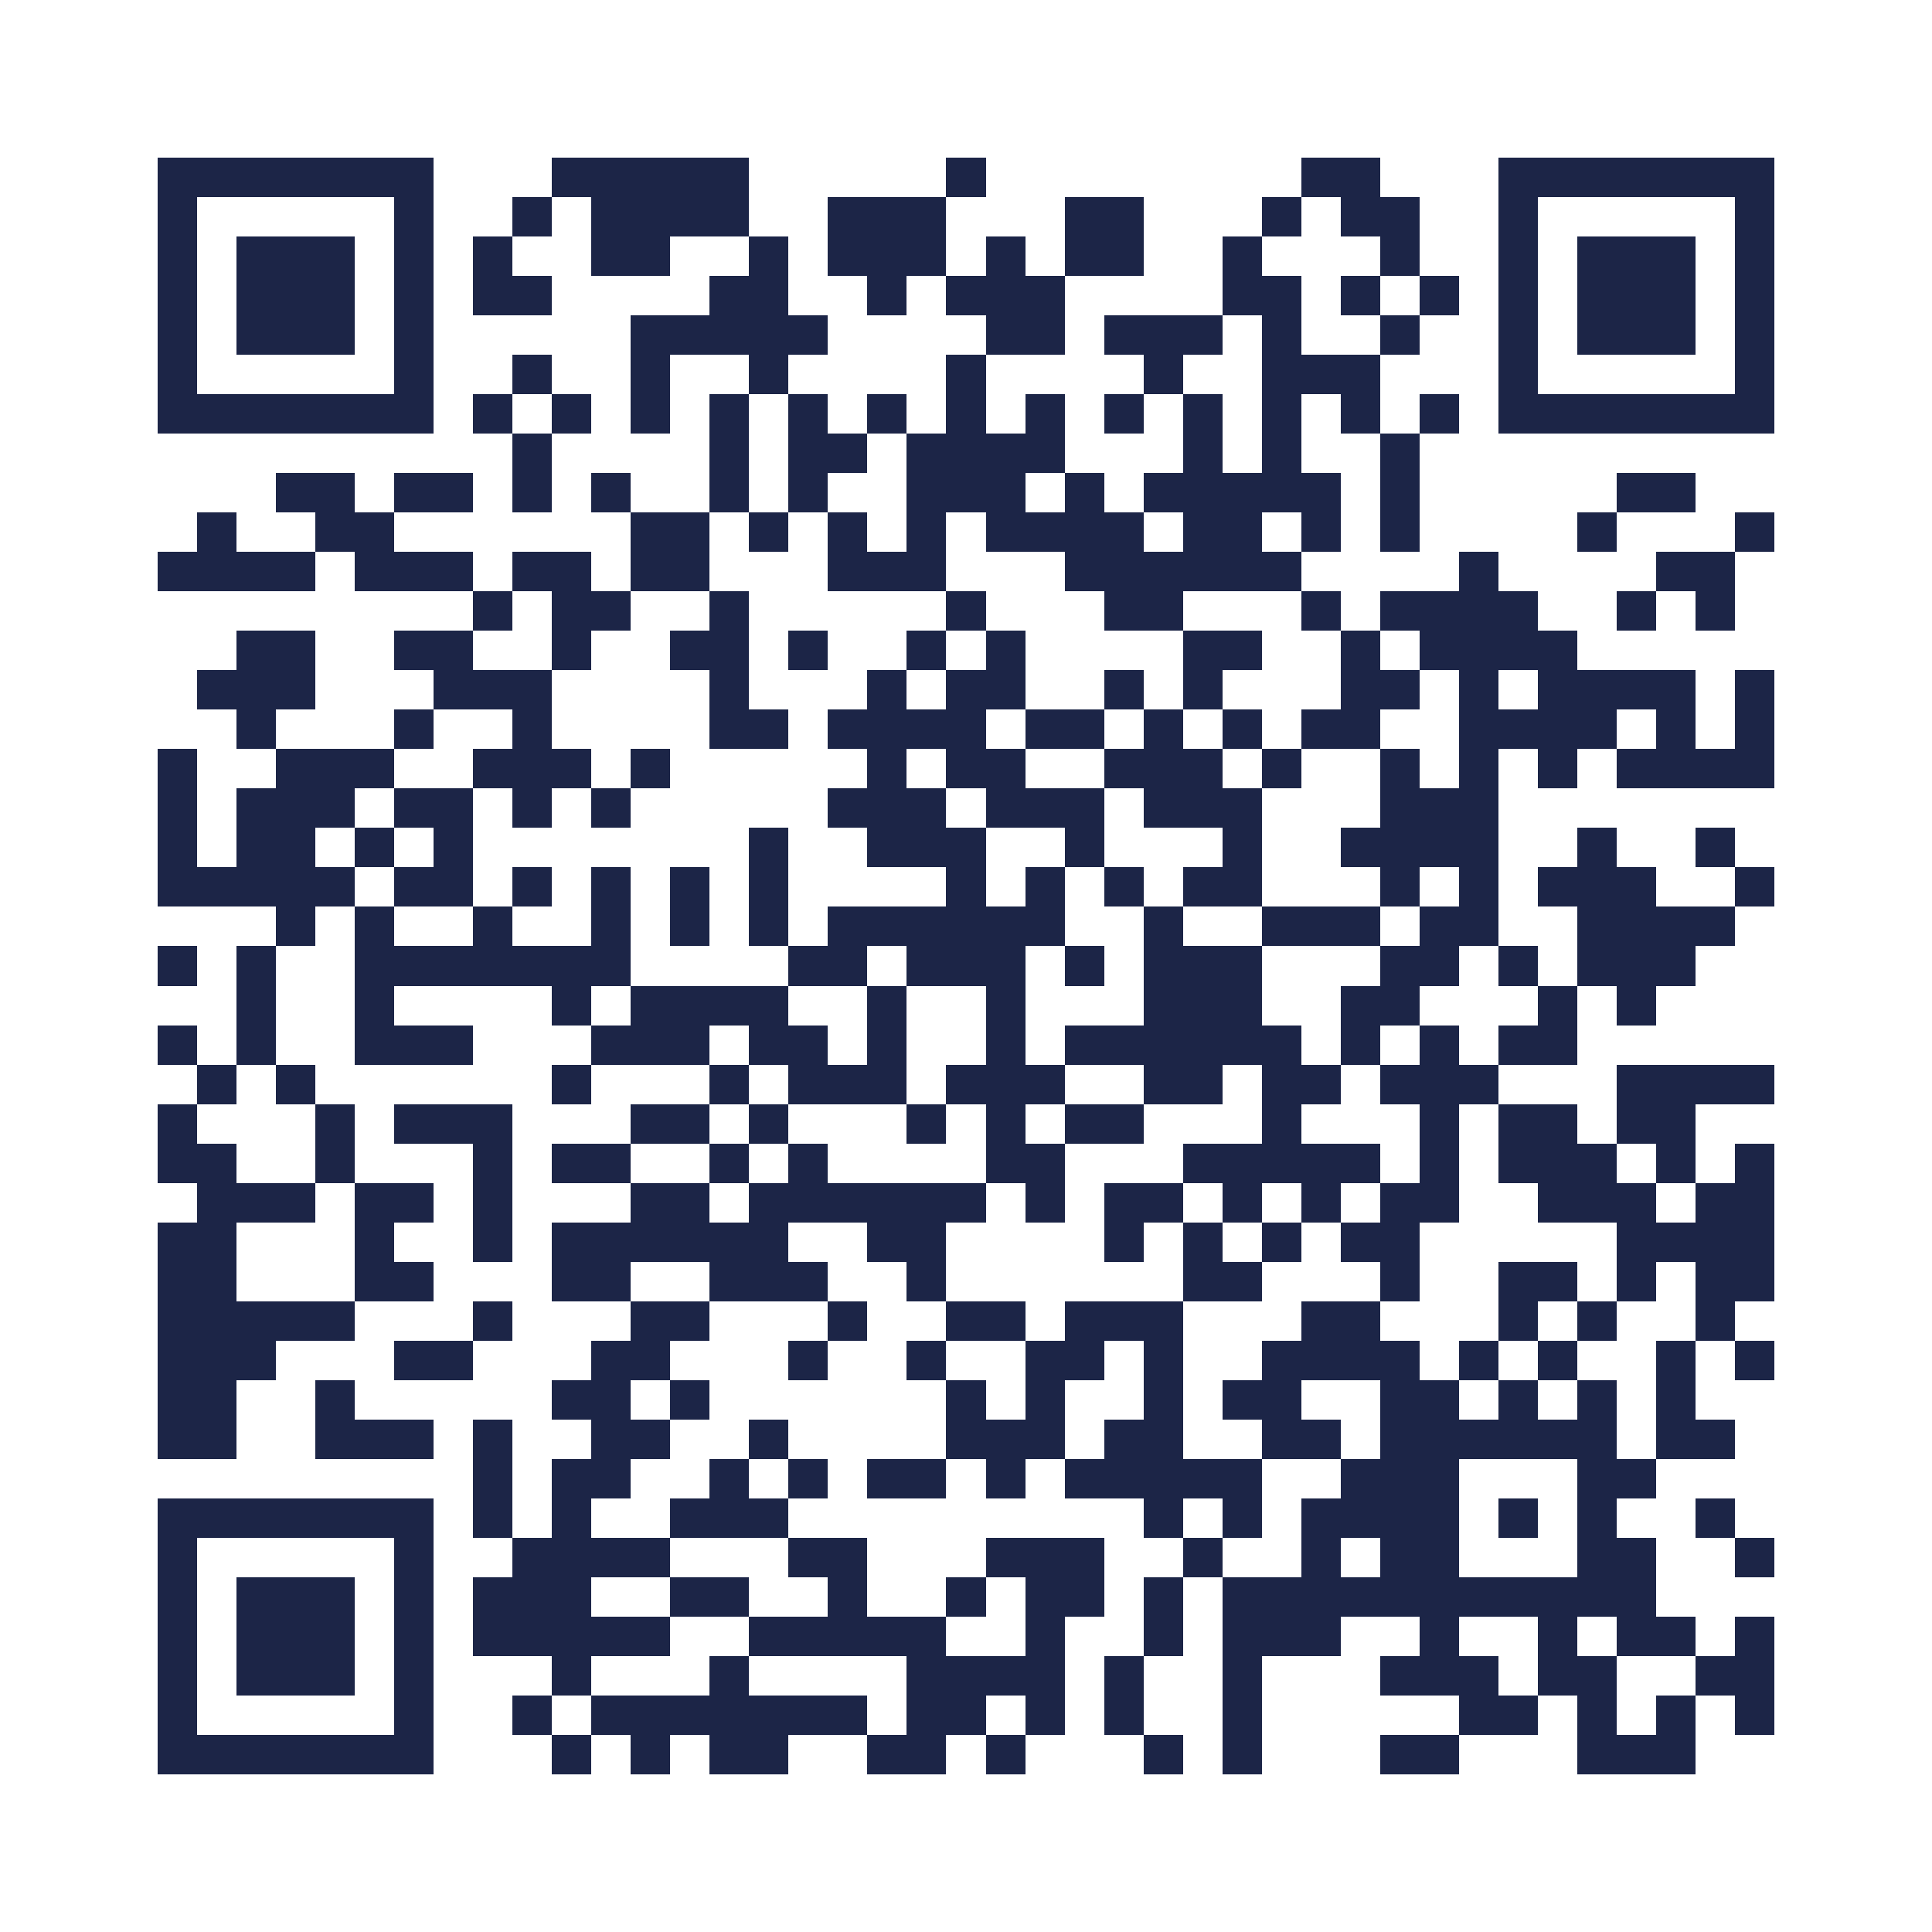
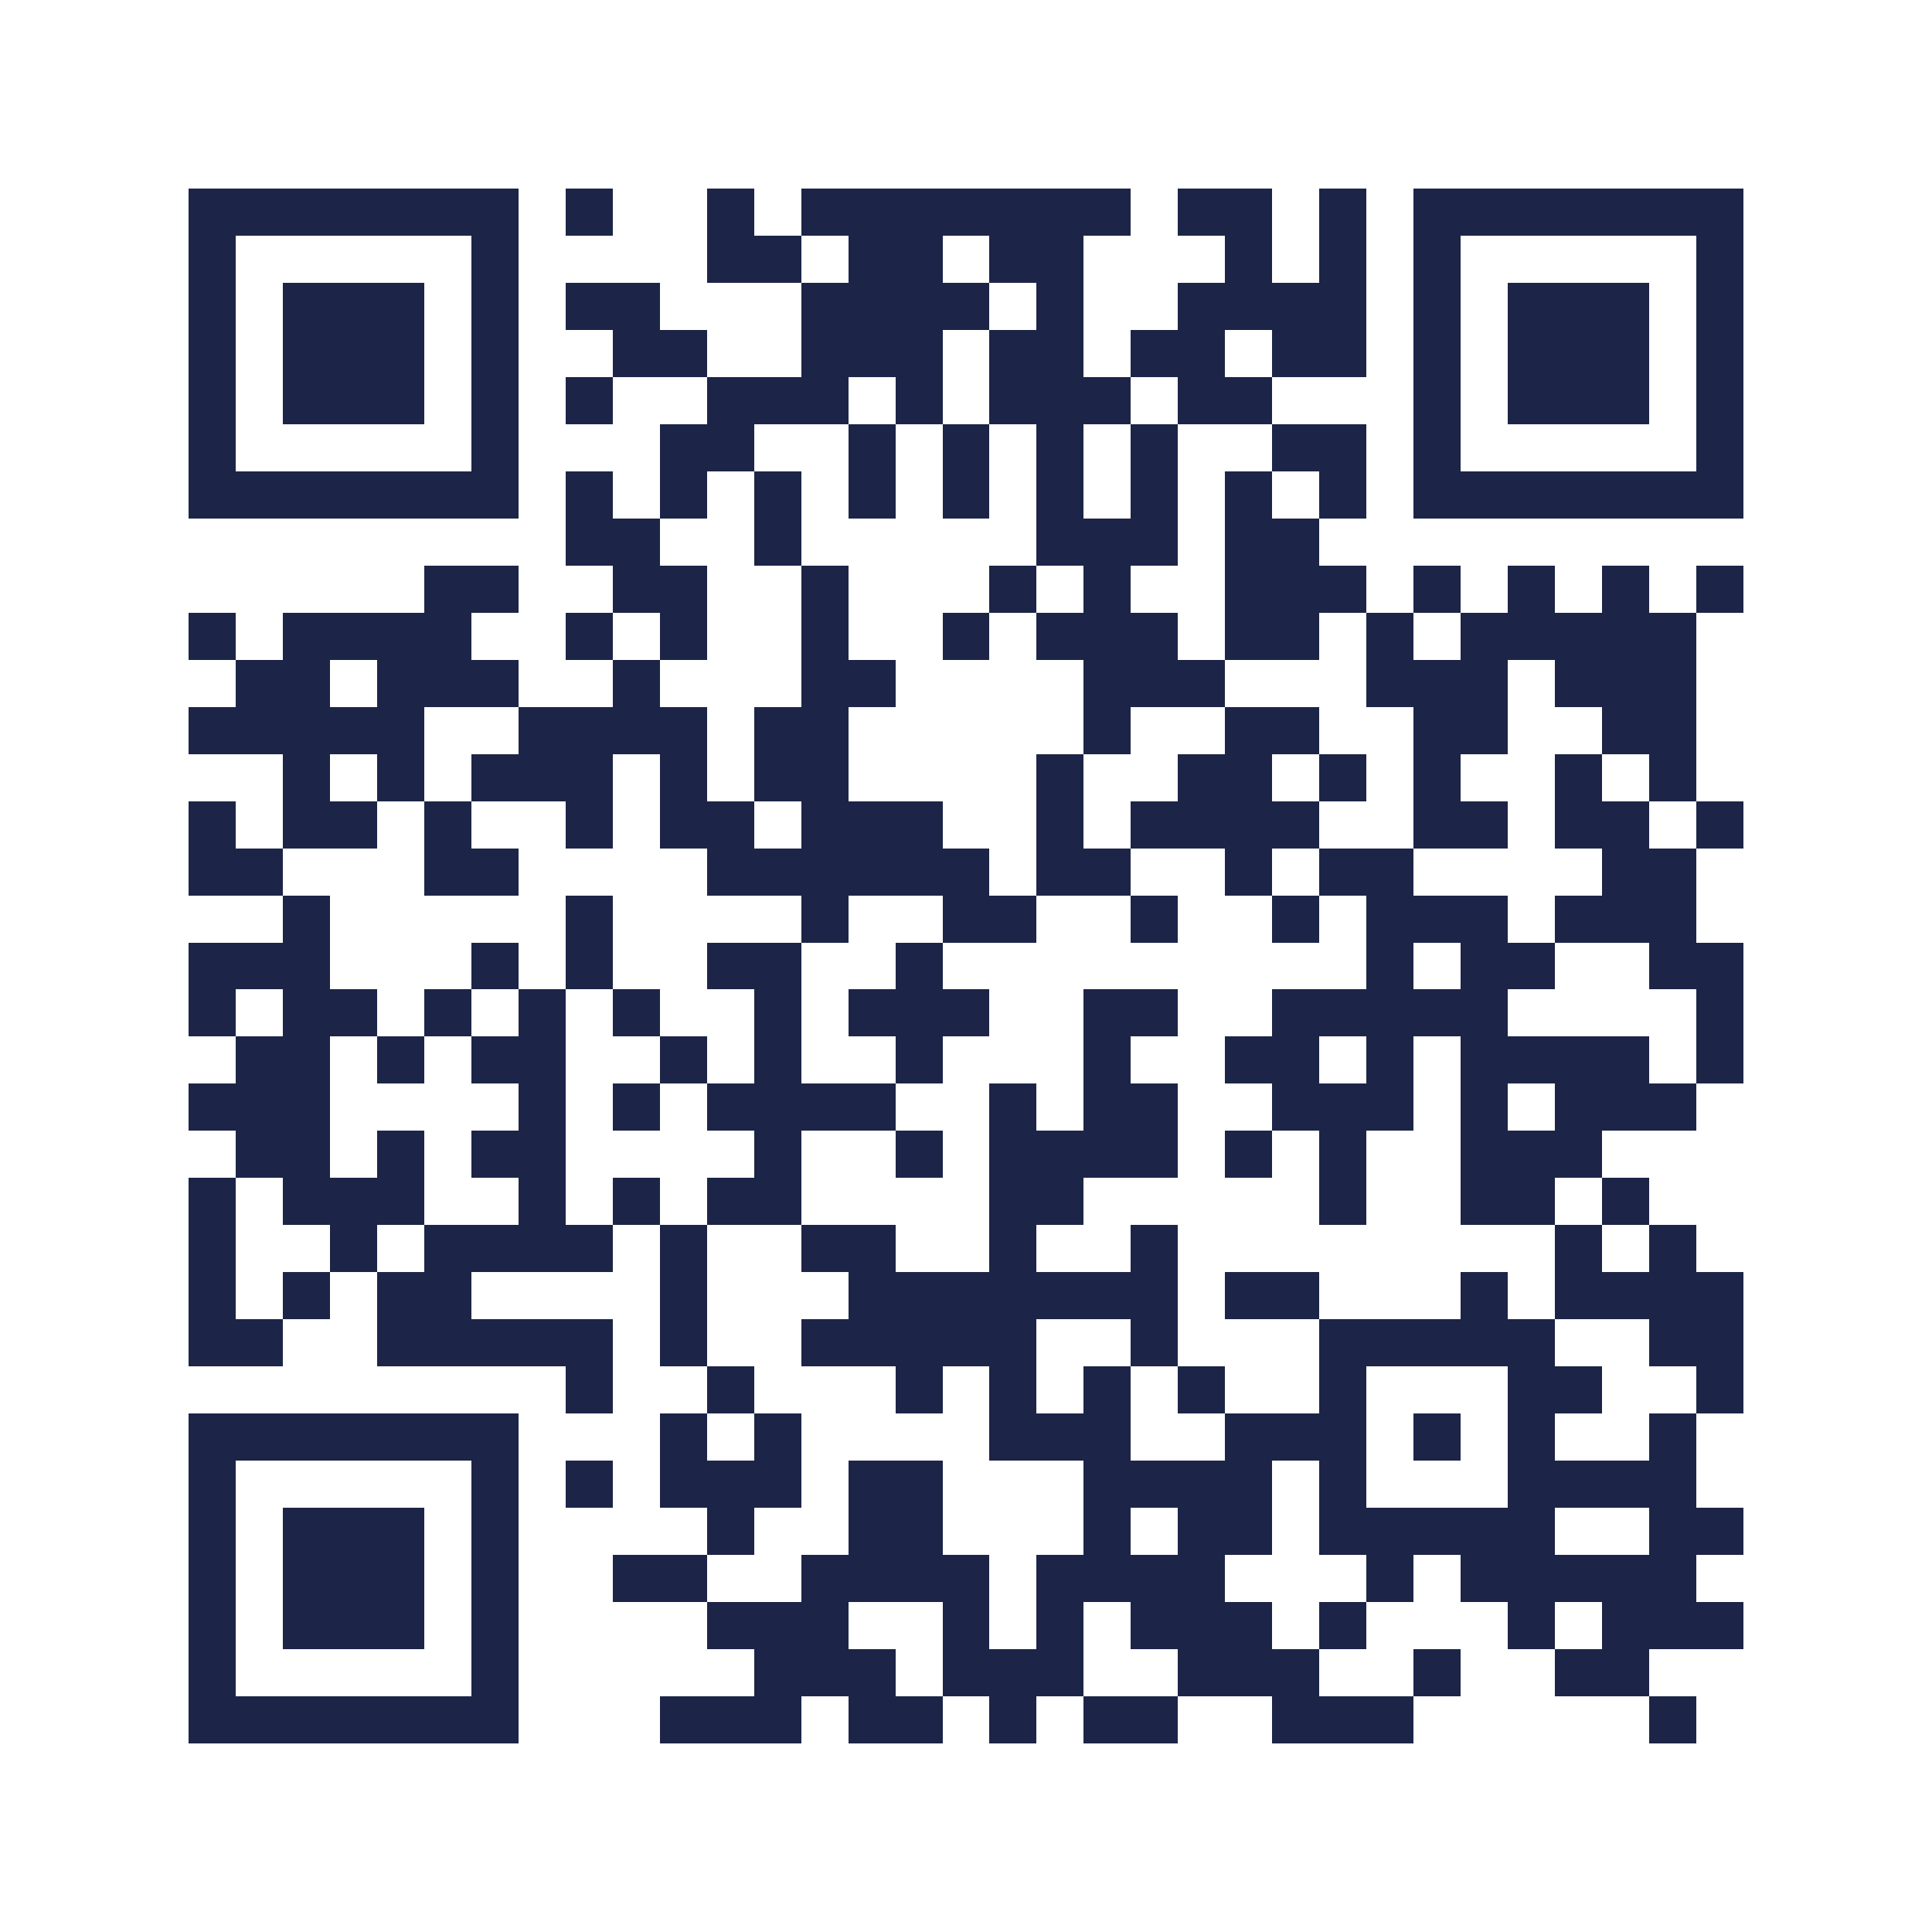
- <svg xmlns="http://www.w3.org/2000/svg" viewBox="0 0 49 49" shape-rendering="crispEdges">
-   <rect width="49" height="49" fill="#fff" />
-   <path fill="#1c2547" d="M4 4h1v1h-1zM5 4h1v1h-1zM6 4h1v1h-1zM7 4h1v1h-1zM8 4h1v1h-1zM9 4h1v1h-1zM10 4h1v1h-1zM14 4h1v1h-1zM15 4h1v1h-1zM16 4h1v1h-1zM17 4h1v1h-1zM18 4h1v1h-1zM24 4h1v1h-1zM33 4h1v1h-1zM34 4h1v1h-1zM38 4h1v1h-1zM39 4h1v1h-1zM40 4h1v1h-1zM41 4h1v1h-1zM42 4h1v1h-1zM43 4h1v1h-1zM44 4h1v1h-1zM4 5h1v1h-1zM10 5h1v1h-1zM13 5h1v1h-1zM15 5h1v1h-1zM16 5h1v1h-1zM17 5h1v1h-1zM18 5h1v1h-1zM21 5h1v1h-1zM22 5h1v1h-1zM23 5h1v1h-1zM27 5h1v1h-1zM28 5h1v1h-1zM32 5h1v1h-1zM34 5h1v1h-1zM35 5h1v1h-1zM38 5h1v1h-1zM44 5h1v1h-1zM4 6h1v1h-1zM6 6h1v1h-1zM7 6h1v1h-1zM8 6h1v1h-1zM10 6h1v1h-1zM12 6h1v1h-1zM15 6h1v1h-1zM16 6h1v1h-1zM19 6h1v1h-1zM21 6h1v1h-1zM22 6h1v1h-1zM23 6h1v1h-1zM25 6h1v1h-1zM27 6h1v1h-1zM28 6h1v1h-1zM31 6h1v1h-1zM35 6h1v1h-1zM38 6h1v1h-1zM40 6h1v1h-1zM41 6h1v1h-1zM42 6h1v1h-1zM44 6h1v1h-1zM4 7h1v1h-1zM6 7h1v1h-1zM7 7h1v1h-1zM8 7h1v1h-1zM10 7h1v1h-1zM12 7h1v1h-1zM13 7h1v1h-1zM18 7h1v1h-1zM19 7h1v1h-1zM22 7h1v1h-1zM24 7h1v1h-1zM25 7h1v1h-1zM26 7h1v1h-1zM31 7h1v1h-1zM32 7h1v1h-1zM34 7h1v1h-1zM36 7h1v1h-1zM38 7h1v1h-1zM40 7h1v1h-1zM41 7h1v1h-1zM42 7h1v1h-1zM44 7h1v1h-1zM4 8h1v1h-1zM6 8h1v1h-1zM7 8h1v1h-1zM8 8h1v1h-1zM10 8h1v1h-1zM16 8h1v1h-1zM17 8h1v1h-1zM18 8h1v1h-1zM19 8h1v1h-1zM20 8h1v1h-1zM25 8h1v1h-1zM26 8h1v1h-1zM28 8h1v1h-1zM29 8h1v1h-1zM30 8h1v1h-1zM32 8h1v1h-1zM35 8h1v1h-1zM38 8h1v1h-1zM40 8h1v1h-1zM41 8h1v1h-1zM42 8h1v1h-1zM44 8h1v1h-1zM4 9h1v1h-1zM10 9h1v1h-1zM13 9h1v1h-1zM16 9h1v1h-1zM19 9h1v1h-1zM24 9h1v1h-1zM29 9h1v1h-1zM32 9h1v1h-1zM33 9h1v1h-1zM34 9h1v1h-1zM38 9h1v1h-1zM44 9h1v1h-1zM4 10h1v1h-1zM5 10h1v1h-1zM6 10h1v1h-1zM7 10h1v1h-1zM8 10h1v1h-1zM9 10h1v1h-1zM10 10h1v1h-1zM12 10h1v1h-1zM14 10h1v1h-1zM16 10h1v1h-1zM18 10h1v1h-1zM20 10h1v1h-1zM22 10h1v1h-1zM24 10h1v1h-1zM26 10h1v1h-1zM28 10h1v1h-1zM30 10h1v1h-1zM32 10h1v1h-1zM34 10h1v1h-1zM36 10h1v1h-1zM38 10h1v1h-1zM39 10h1v1h-1zM40 10h1v1h-1zM41 10h1v1h-1zM42 10h1v1h-1zM43 10h1v1h-1zM44 10h1v1h-1zM13 11h1v1h-1zM18 11h1v1h-1zM20 11h1v1h-1zM21 11h1v1h-1zM23 11h1v1h-1zM24 11h1v1h-1zM25 11h1v1h-1zM26 11h1v1h-1zM30 11h1v1h-1zM32 11h1v1h-1zM35 11h1v1h-1zM7 12h1v1h-1zM8 12h1v1h-1zM10 12h1v1h-1zM11 12h1v1h-1zM13 12h1v1h-1zM15 12h1v1h-1zM18 12h1v1h-1zM20 12h1v1h-1zM23 12h1v1h-1zM24 12h1v1h-1zM25 12h1v1h-1zM27 12h1v1h-1zM29 12h1v1h-1zM30 12h1v1h-1zM31 12h1v1h-1zM32 12h1v1h-1zM33 12h1v1h-1zM35 12h1v1h-1zM41 12h1v1h-1zM42 12h1v1h-1zM5 13h1v1h-1zM8 13h1v1h-1zM9 13h1v1h-1zM16 13h1v1h-1zM17 13h1v1h-1zM19 13h1v1h-1zM21 13h1v1h-1zM23 13h1v1h-1zM25 13h1v1h-1zM26 13h1v1h-1zM27 13h1v1h-1zM28 13h1v1h-1zM30 13h1v1h-1zM31 13h1v1h-1zM33 13h1v1h-1zM35 13h1v1h-1zM40 13h1v1h-1zM44 13h1v1h-1zM4 14h1v1h-1zM5 14h1v1h-1zM6 14h1v1h-1zM7 14h1v1h-1zM9 14h1v1h-1zM10 14h1v1h-1zM11 14h1v1h-1zM13 14h1v1h-1zM14 14h1v1h-1zM16 14h1v1h-1zM17 14h1v1h-1zM21 14h1v1h-1zM22 14h1v1h-1zM23 14h1v1h-1zM27 14h1v1h-1zM28 14h1v1h-1zM29 14h1v1h-1zM30 14h1v1h-1zM31 14h1v1h-1zM32 14h1v1h-1zM37 14h1v1h-1zM42 14h1v1h-1zM43 14h1v1h-1zM12 15h1v1h-1zM14 15h1v1h-1zM15 15h1v1h-1zM18 15h1v1h-1zM24 15h1v1h-1zM28 15h1v1h-1zM29 15h1v1h-1zM33 15h1v1h-1zM35 15h1v1h-1zM36 15h1v1h-1zM37 15h1v1h-1zM38 15h1v1h-1zM41 15h1v1h-1zM43 15h1v1h-1zM6 16h1v1h-1zM7 16h1v1h-1zM10 16h1v1h-1zM11 16h1v1h-1zM14 16h1v1h-1zM17 16h1v1h-1zM18 16h1v1h-1zM20 16h1v1h-1zM23 16h1v1h-1zM25 16h1v1h-1zM30 16h1v1h-1zM31 16h1v1h-1zM34 16h1v1h-1zM36 16h1v1h-1zM37 16h1v1h-1zM38 16h1v1h-1zM39 16h1v1h-1zM5 17h1v1h-1zM6 17h1v1h-1zM7 17h1v1h-1zM11 17h1v1h-1zM12 17h1v1h-1zM13 17h1v1h-1zM18 17h1v1h-1zM22 17h1v1h-1zM24 17h1v1h-1zM25 17h1v1h-1zM28 17h1v1h-1zM30 17h1v1h-1zM34 17h1v1h-1zM35 17h1v1h-1zM37 17h1v1h-1zM39 17h1v1h-1zM40 17h1v1h-1zM41 17h1v1h-1zM42 17h1v1h-1zM44 17h1v1h-1zM6 18h1v1h-1zM10 18h1v1h-1zM13 18h1v1h-1zM18 18h1v1h-1zM19 18h1v1h-1zM21 18h1v1h-1zM22 18h1v1h-1zM23 18h1v1h-1zM24 18h1v1h-1zM26 18h1v1h-1zM27 18h1v1h-1zM29 18h1v1h-1zM31 18h1v1h-1zM33 18h1v1h-1zM34 18h1v1h-1zM37 18h1v1h-1zM38 18h1v1h-1zM39 18h1v1h-1zM40 18h1v1h-1zM42 18h1v1h-1zM44 18h1v1h-1zM4 19h1v1h-1zM7 19h1v1h-1zM8 19h1v1h-1zM9 19h1v1h-1zM12 19h1v1h-1zM13 19h1v1h-1zM14 19h1v1h-1zM16 19h1v1h-1zM22 19h1v1h-1zM24 19h1v1h-1zM25 19h1v1h-1zM28 19h1v1h-1zM29 19h1v1h-1zM30 19h1v1h-1zM32 19h1v1h-1zM35 19h1v1h-1zM37 19h1v1h-1zM39 19h1v1h-1zM41 19h1v1h-1zM42 19h1v1h-1zM43 19h1v1h-1zM44 19h1v1h-1zM4 20h1v1h-1zM6 20h1v1h-1zM7 20h1v1h-1zM8 20h1v1h-1zM10 20h1v1h-1zM11 20h1v1h-1zM13 20h1v1h-1zM15 20h1v1h-1zM21 20h1v1h-1zM22 20h1v1h-1zM23 20h1v1h-1zM25 20h1v1h-1zM26 20h1v1h-1zM27 20h1v1h-1zM29 20h1v1h-1zM30 20h1v1h-1zM31 20h1v1h-1zM35 20h1v1h-1zM36 20h1v1h-1zM37 20h1v1h-1zM4 21h1v1h-1zM6 21h1v1h-1zM7 21h1v1h-1zM9 21h1v1h-1zM11 21h1v1h-1zM19 21h1v1h-1zM22 21h1v1h-1zM23 21h1v1h-1zM24 21h1v1h-1zM27 21h1v1h-1zM31 21h1v1h-1zM34 21h1v1h-1zM35 21h1v1h-1zM36 21h1v1h-1zM37 21h1v1h-1zM40 21h1v1h-1zM43 21h1v1h-1zM4 22h1v1h-1zM5 22h1v1h-1zM6 22h1v1h-1zM7 22h1v1h-1zM8 22h1v1h-1zM10 22h1v1h-1zM11 22h1v1h-1zM13 22h1v1h-1zM15 22h1v1h-1zM17 22h1v1h-1zM19 22h1v1h-1zM24 22h1v1h-1zM26 22h1v1h-1zM28 22h1v1h-1zM30 22h1v1h-1zM31 22h1v1h-1zM35 22h1v1h-1zM37 22h1v1h-1zM39 22h1v1h-1zM40 22h1v1h-1zM41 22h1v1h-1zM44 22h1v1h-1zM7 23h1v1h-1zM9 23h1v1h-1zM12 23h1v1h-1zM15 23h1v1h-1zM17 23h1v1h-1zM19 23h1v1h-1zM21 23h1v1h-1zM22 23h1v1h-1zM23 23h1v1h-1zM24 23h1v1h-1zM25 23h1v1h-1zM26 23h1v1h-1zM29 23h1v1h-1zM32 23h1v1h-1zM33 23h1v1h-1zM34 23h1v1h-1zM36 23h1v1h-1zM37 23h1v1h-1zM40 23h1v1h-1zM41 23h1v1h-1zM42 23h1v1h-1zM43 23h1v1h-1zM4 24h1v1h-1zM6 24h1v1h-1zM9 24h1v1h-1zM10 24h1v1h-1zM11 24h1v1h-1zM12 24h1v1h-1zM13 24h1v1h-1zM14 24h1v1h-1zM15 24h1v1h-1zM20 24h1v1h-1zM21 24h1v1h-1zM23 24h1v1h-1zM24 24h1v1h-1zM25 24h1v1h-1zM27 24h1v1h-1zM29 24h1v1h-1zM30 24h1v1h-1zM31 24h1v1h-1zM35 24h1v1h-1zM36 24h1v1h-1zM38 24h1v1h-1zM40 24h1v1h-1zM41 24h1v1h-1zM42 24h1v1h-1zM6 25h1v1h-1zM9 25h1v1h-1zM14 25h1v1h-1zM16 25h1v1h-1zM17 25h1v1h-1zM18 25h1v1h-1zM19 25h1v1h-1zM22 25h1v1h-1zM25 25h1v1h-1zM29 25h1v1h-1zM30 25h1v1h-1zM31 25h1v1h-1zM34 25h1v1h-1zM35 25h1v1h-1zM39 25h1v1h-1zM41 25h1v1h-1zM4 26h1v1h-1zM6 26h1v1h-1zM9 26h1v1h-1zM10 26h1v1h-1zM11 26h1v1h-1zM15 26h1v1h-1zM16 26h1v1h-1zM17 26h1v1h-1zM19 26h1v1h-1zM20 26h1v1h-1zM22 26h1v1h-1zM25 26h1v1h-1zM27 26h1v1h-1zM28 26h1v1h-1zM29 26h1v1h-1zM30 26h1v1h-1zM31 26h1v1h-1zM32 26h1v1h-1zM34 26h1v1h-1zM36 26h1v1h-1zM38 26h1v1h-1zM39 26h1v1h-1zM5 27h1v1h-1zM7 27h1v1h-1zM14 27h1v1h-1zM18 27h1v1h-1zM20 27h1v1h-1zM21 27h1v1h-1zM22 27h1v1h-1zM24 27h1v1h-1zM25 27h1v1h-1zM26 27h1v1h-1zM29 27h1v1h-1zM30 27h1v1h-1zM32 27h1v1h-1zM33 27h1v1h-1zM35 27h1v1h-1zM36 27h1v1h-1zM37 27h1v1h-1zM41 27h1v1h-1zM42 27h1v1h-1zM43 27h1v1h-1zM44 27h1v1h-1zM4 28h1v1h-1zM8 28h1v1h-1zM10 28h1v1h-1zM11 28h1v1h-1zM12 28h1v1h-1zM16 28h1v1h-1zM17 28h1v1h-1zM19 28h1v1h-1zM23 28h1v1h-1zM25 28h1v1h-1zM27 28h1v1h-1zM28 28h1v1h-1zM32 28h1v1h-1zM36 28h1v1h-1zM38 28h1v1h-1zM39 28h1v1h-1zM41 28h1v1h-1zM42 28h1v1h-1zM4 29h1v1h-1zM5 29h1v1h-1zM8 29h1v1h-1zM12 29h1v1h-1zM14 29h1v1h-1zM15 29h1v1h-1zM18 29h1v1h-1zM20 29h1v1h-1zM25 29h1v1h-1zM26 29h1v1h-1zM30 29h1v1h-1zM31 29h1v1h-1zM32 29h1v1h-1zM33 29h1v1h-1zM34 29h1v1h-1zM36 29h1v1h-1zM38 29h1v1h-1zM39 29h1v1h-1zM40 29h1v1h-1zM42 29h1v1h-1zM44 29h1v1h-1zM5 30h1v1h-1zM6 30h1v1h-1zM7 30h1v1h-1zM9 30h1v1h-1zM10 30h1v1h-1zM12 30h1v1h-1zM16 30h1v1h-1zM17 30h1v1h-1zM19 30h1v1h-1zM20 30h1v1h-1zM21 30h1v1h-1zM22 30h1v1h-1zM23 30h1v1h-1zM24 30h1v1h-1zM26 30h1v1h-1zM28 30h1v1h-1zM29 30h1v1h-1zM31 30h1v1h-1zM33 30h1v1h-1zM35 30h1v1h-1zM36 30h1v1h-1zM39 30h1v1h-1zM40 30h1v1h-1zM41 30h1v1h-1zM43 30h1v1h-1zM44 30h1v1h-1zM4 31h1v1h-1zM5 31h1v1h-1zM9 31h1v1h-1zM12 31h1v1h-1zM14 31h1v1h-1zM15 31h1v1h-1zM16 31h1v1h-1zM17 31h1v1h-1zM18 31h1v1h-1zM19 31h1v1h-1zM22 31h1v1h-1zM23 31h1v1h-1zM28 31h1v1h-1zM30 31h1v1h-1zM32 31h1v1h-1zM34 31h1v1h-1zM35 31h1v1h-1zM41 31h1v1h-1zM42 31h1v1h-1zM43 31h1v1h-1zM44 31h1v1h-1zM4 32h1v1h-1zM5 32h1v1h-1zM9 32h1v1h-1zM10 32h1v1h-1zM14 32h1v1h-1zM15 32h1v1h-1zM18 32h1v1h-1zM19 32h1v1h-1zM20 32h1v1h-1zM23 32h1v1h-1zM30 32h1v1h-1zM31 32h1v1h-1zM35 32h1v1h-1zM38 32h1v1h-1zM39 32h1v1h-1zM41 32h1v1h-1zM43 32h1v1h-1zM44 32h1v1h-1zM4 33h1v1h-1zM5 33h1v1h-1zM6 33h1v1h-1zM7 33h1v1h-1zM8 33h1v1h-1zM12 33h1v1h-1zM16 33h1v1h-1zM17 33h1v1h-1zM21 33h1v1h-1zM24 33h1v1h-1zM25 33h1v1h-1zM27 33h1v1h-1zM28 33h1v1h-1zM29 33h1v1h-1zM33 33h1v1h-1zM34 33h1v1h-1zM38 33h1v1h-1zM40 33h1v1h-1zM43 33h1v1h-1zM4 34h1v1h-1zM5 34h1v1h-1zM6 34h1v1h-1zM10 34h1v1h-1zM11 34h1v1h-1zM15 34h1v1h-1zM16 34h1v1h-1zM20 34h1v1h-1zM23 34h1v1h-1zM26 34h1v1h-1zM27 34h1v1h-1zM29 34h1v1h-1zM32 34h1v1h-1zM33 34h1v1h-1zM34 34h1v1h-1zM35 34h1v1h-1zM37 34h1v1h-1zM39 34h1v1h-1zM42 34h1v1h-1zM44 34h1v1h-1zM4 35h1v1h-1zM5 35h1v1h-1zM8 35h1v1h-1zM14 35h1v1h-1zM15 35h1v1h-1zM17 35h1v1h-1zM24 35h1v1h-1zM26 35h1v1h-1zM29 35h1v1h-1zM31 35h1v1h-1zM32 35h1v1h-1zM35 35h1v1h-1zM36 35h1v1h-1zM38 35h1v1h-1zM40 35h1v1h-1zM42 35h1v1h-1zM4 36h1v1h-1zM5 36h1v1h-1zM8 36h1v1h-1zM9 36h1v1h-1zM10 36h1v1h-1zM12 36h1v1h-1zM15 36h1v1h-1zM16 36h1v1h-1zM19 36h1v1h-1zM24 36h1v1h-1zM25 36h1v1h-1zM26 36h1v1h-1zM28 36h1v1h-1zM29 36h1v1h-1zM32 36h1v1h-1zM33 36h1v1h-1zM35 36h1v1h-1zM36 36h1v1h-1zM37 36h1v1h-1zM38 36h1v1h-1zM39 36h1v1h-1zM40 36h1v1h-1zM42 36h1v1h-1zM43 36h1v1h-1zM12 37h1v1h-1zM14 37h1v1h-1zM15 37h1v1h-1zM18 37h1v1h-1zM20 37h1v1h-1zM22 37h1v1h-1zM23 37h1v1h-1zM25 37h1v1h-1zM27 37h1v1h-1zM28 37h1v1h-1zM29 37h1v1h-1zM30 37h1v1h-1zM31 37h1v1h-1zM34 37h1v1h-1zM35 37h1v1h-1zM36 37h1v1h-1zM40 37h1v1h-1zM41 37h1v1h-1zM4 38h1v1h-1zM5 38h1v1h-1zM6 38h1v1h-1zM7 38h1v1h-1zM8 38h1v1h-1zM9 38h1v1h-1zM10 38h1v1h-1zM12 38h1v1h-1zM14 38h1v1h-1zM17 38h1v1h-1zM18 38h1v1h-1zM19 38h1v1h-1zM29 38h1v1h-1zM31 38h1v1h-1zM33 38h1v1h-1zM34 38h1v1h-1zM35 38h1v1h-1zM36 38h1v1h-1zM38 38h1v1h-1zM40 38h1v1h-1zM43 38h1v1h-1zM4 39h1v1h-1zM10 39h1v1h-1zM13 39h1v1h-1zM14 39h1v1h-1zM15 39h1v1h-1zM16 39h1v1h-1zM20 39h1v1h-1zM21 39h1v1h-1zM25 39h1v1h-1zM26 39h1v1h-1zM27 39h1v1h-1zM30 39h1v1h-1zM33 39h1v1h-1zM35 39h1v1h-1zM36 39h1v1h-1zM40 39h1v1h-1zM41 39h1v1h-1zM44 39h1v1h-1zM4 40h1v1h-1zM6 40h1v1h-1zM7 40h1v1h-1zM8 40h1v1h-1zM10 40h1v1h-1zM12 40h1v1h-1zM13 40h1v1h-1zM14 40h1v1h-1zM17 40h1v1h-1zM18 40h1v1h-1zM21 40h1v1h-1zM24 40h1v1h-1zM26 40h1v1h-1zM27 40h1v1h-1zM29 40h1v1h-1zM31 40h1v1h-1zM32 40h1v1h-1zM33 40h1v1h-1zM34 40h1v1h-1zM35 40h1v1h-1zM36 40h1v1h-1zM37 40h1v1h-1zM38 40h1v1h-1zM39 40h1v1h-1zM40 40h1v1h-1zM41 40h1v1h-1zM4 41h1v1h-1zM6 41h1v1h-1zM7 41h1v1h-1zM8 41h1v1h-1zM10 41h1v1h-1zM12 41h1v1h-1zM13 41h1v1h-1zM14 41h1v1h-1zM15 41h1v1h-1zM16 41h1v1h-1zM19 41h1v1h-1zM20 41h1v1h-1zM21 41h1v1h-1zM22 41h1v1h-1zM23 41h1v1h-1zM26 41h1v1h-1zM29 41h1v1h-1zM31 41h1v1h-1zM32 41h1v1h-1zM33 41h1v1h-1zM36 41h1v1h-1zM39 41h1v1h-1zM41 41h1v1h-1zM42 41h1v1h-1zM44 41h1v1h-1zM4 42h1v1h-1zM6 42h1v1h-1zM7 42h1v1h-1zM8 42h1v1h-1zM10 42h1v1h-1zM14 42h1v1h-1zM18 42h1v1h-1zM23 42h1v1h-1zM24 42h1v1h-1zM25 42h1v1h-1zM26 42h1v1h-1zM28 42h1v1h-1zM31 42h1v1h-1zM35 42h1v1h-1zM36 42h1v1h-1zM37 42h1v1h-1zM39 42h1v1h-1zM40 42h1v1h-1zM43 42h1v1h-1zM44 42h1v1h-1zM4 43h1v1h-1zM10 43h1v1h-1zM13 43h1v1h-1zM15 43h1v1h-1zM16 43h1v1h-1zM17 43h1v1h-1zM18 43h1v1h-1zM19 43h1v1h-1zM20 43h1v1h-1zM21 43h1v1h-1zM23 43h1v1h-1zM24 43h1v1h-1zM26 43h1v1h-1zM28 43h1v1h-1zM31 43h1v1h-1zM37 43h1v1h-1zM38 43h1v1h-1zM40 43h1v1h-1zM42 43h1v1h-1zM44 43h1v1h-1zM4 44h1v1h-1zM5 44h1v1h-1zM6 44h1v1h-1zM7 44h1v1h-1zM8 44h1v1h-1zM9 44h1v1h-1zM10 44h1v1h-1zM14 44h1v1h-1zM16 44h1v1h-1zM18 44h1v1h-1zM19 44h1v1h-1zM22 44h1v1h-1zM23 44h1v1h-1zM25 44h1v1h-1zM29 44h1v1h-1zM31 44h1v1h-1zM35 44h1v1h-1zM36 44h1v1h-1zM40 44h1v1h-1zM41 44h1v1h-1zM42 44h1v1h-1z" />
+ <svg xmlns="http://www.w3.org/2000/svg" viewBox="0 0 41 41" shape-rendering="crispEdges">
+   <rect width="41" height="41" fill="#fff" />
+   <path fill="#1c2547" d="M4 4h1v1h-1zM5 4h1v1h-1zM6 4h1v1h-1zM7 4h1v1h-1zM8 4h1v1h-1zM9 4h1v1h-1zM10 4h1v1h-1zM12 4h1v1h-1zM15 4h1v1h-1zM17 4h1v1h-1zM18 4h1v1h-1zM19 4h1v1h-1zM20 4h1v1h-1zM21 4h1v1h-1zM22 4h1v1h-1zM23 4h1v1h-1zM25 4h1v1h-1zM26 4h1v1h-1zM28 4h1v1h-1zM30 4h1v1h-1zM31 4h1v1h-1zM32 4h1v1h-1zM33 4h1v1h-1zM34 4h1v1h-1zM35 4h1v1h-1zM36 4h1v1h-1zM4 5h1v1h-1zM10 5h1v1h-1zM15 5h1v1h-1zM16 5h1v1h-1zM18 5h1v1h-1zM19 5h1v1h-1zM21 5h1v1h-1zM22 5h1v1h-1zM26 5h1v1h-1zM28 5h1v1h-1zM30 5h1v1h-1zM36 5h1v1h-1zM4 6h1v1h-1zM6 6h1v1h-1zM7 6h1v1h-1zM8 6h1v1h-1zM10 6h1v1h-1zM12 6h1v1h-1zM13 6h1v1h-1zM17 6h1v1h-1zM18 6h1v1h-1zM19 6h1v1h-1zM20 6h1v1h-1zM22 6h1v1h-1zM25 6h1v1h-1zM26 6h1v1h-1zM27 6h1v1h-1zM28 6h1v1h-1zM30 6h1v1h-1zM32 6h1v1h-1zM33 6h1v1h-1zM34 6h1v1h-1zM36 6h1v1h-1zM4 7h1v1h-1zM6 7h1v1h-1zM7 7h1v1h-1zM8 7h1v1h-1zM10 7h1v1h-1zM13 7h1v1h-1zM14 7h1v1h-1zM17 7h1v1h-1zM18 7h1v1h-1zM19 7h1v1h-1zM21 7h1v1h-1zM22 7h1v1h-1zM24 7h1v1h-1zM25 7h1v1h-1zM27 7h1v1h-1zM28 7h1v1h-1zM30 7h1v1h-1zM32 7h1v1h-1zM33 7h1v1h-1zM34 7h1v1h-1zM36 7h1v1h-1zM4 8h1v1h-1zM6 8h1v1h-1zM7 8h1v1h-1zM8 8h1v1h-1zM10 8h1v1h-1zM12 8h1v1h-1zM15 8h1v1h-1zM16 8h1v1h-1zM17 8h1v1h-1zM19 8h1v1h-1zM21 8h1v1h-1zM22 8h1v1h-1zM23 8h1v1h-1zM25 8h1v1h-1zM26 8h1v1h-1zM30 8h1v1h-1zM32 8h1v1h-1zM33 8h1v1h-1zM34 8h1v1h-1zM36 8h1v1h-1zM4 9h1v1h-1zM10 9h1v1h-1zM14 9h1v1h-1zM15 9h1v1h-1zM18 9h1v1h-1zM20 9h1v1h-1zM22 9h1v1h-1zM24 9h1v1h-1zM27 9h1v1h-1zM28 9h1v1h-1zM30 9h1v1h-1zM36 9h1v1h-1zM4 10h1v1h-1zM5 10h1v1h-1zM6 10h1v1h-1zM7 10h1v1h-1zM8 10h1v1h-1zM9 10h1v1h-1zM10 10h1v1h-1zM12 10h1v1h-1zM14 10h1v1h-1zM16 10h1v1h-1zM18 10h1v1h-1zM20 10h1v1h-1zM22 10h1v1h-1zM24 10h1v1h-1zM26 10h1v1h-1zM28 10h1v1h-1zM30 10h1v1h-1zM31 10h1v1h-1zM32 10h1v1h-1zM33 10h1v1h-1zM34 10h1v1h-1zM35 10h1v1h-1zM36 10h1v1h-1zM12 11h1v1h-1zM13 11h1v1h-1zM16 11h1v1h-1zM22 11h1v1h-1zM23 11h1v1h-1zM24 11h1v1h-1zM26 11h1v1h-1zM27 11h1v1h-1zM9 12h1v1h-1zM10 12h1v1h-1zM13 12h1v1h-1zM14 12h1v1h-1zM17 12h1v1h-1zM21 12h1v1h-1zM23 12h1v1h-1zM26 12h1v1h-1zM27 12h1v1h-1zM28 12h1v1h-1zM30 12h1v1h-1zM32 12h1v1h-1zM34 12h1v1h-1zM36 12h1v1h-1zM4 13h1v1h-1zM6 13h1v1h-1zM7 13h1v1h-1zM8 13h1v1h-1zM9 13h1v1h-1zM12 13h1v1h-1zM14 13h1v1h-1zM17 13h1v1h-1zM20 13h1v1h-1zM22 13h1v1h-1zM23 13h1v1h-1zM24 13h1v1h-1zM26 13h1v1h-1zM27 13h1v1h-1zM29 13h1v1h-1zM31 13h1v1h-1zM32 13h1v1h-1zM33 13h1v1h-1zM34 13h1v1h-1zM35 13h1v1h-1zM5 14h1v1h-1zM6 14h1v1h-1zM8 14h1v1h-1zM9 14h1v1h-1zM10 14h1v1h-1zM13 14h1v1h-1zM17 14h1v1h-1zM18 14h1v1h-1zM23 14h1v1h-1zM24 14h1v1h-1zM25 14h1v1h-1zM29 14h1v1h-1zM30 14h1v1h-1zM31 14h1v1h-1zM33 14h1v1h-1zM34 14h1v1h-1zM35 14h1v1h-1zM4 15h1v1h-1zM5 15h1v1h-1zM6 15h1v1h-1zM7 15h1v1h-1zM8 15h1v1h-1zM11 15h1v1h-1zM12 15h1v1h-1zM13 15h1v1h-1zM14 15h1v1h-1zM16 15h1v1h-1zM17 15h1v1h-1zM23 15h1v1h-1zM26 15h1v1h-1zM27 15h1v1h-1zM30 15h1v1h-1zM31 15h1v1h-1zM34 15h1v1h-1zM35 15h1v1h-1zM6 16h1v1h-1zM8 16h1v1h-1zM10 16h1v1h-1zM11 16h1v1h-1zM12 16h1v1h-1zM14 16h1v1h-1zM16 16h1v1h-1zM17 16h1v1h-1zM22 16h1v1h-1zM25 16h1v1h-1zM26 16h1v1h-1zM28 16h1v1h-1zM30 16h1v1h-1zM33 16h1v1h-1zM35 16h1v1h-1zM4 17h1v1h-1zM6 17h1v1h-1zM7 17h1v1h-1zM9 17h1v1h-1zM12 17h1v1h-1zM14 17h1v1h-1zM15 17h1v1h-1zM17 17h1v1h-1zM18 17h1v1h-1zM19 17h1v1h-1zM22 17h1v1h-1zM24 17h1v1h-1zM25 17h1v1h-1zM26 17h1v1h-1zM27 17h1v1h-1zM30 17h1v1h-1zM31 17h1v1h-1zM33 17h1v1h-1zM34 17h1v1h-1zM36 17h1v1h-1zM4 18h1v1h-1zM5 18h1v1h-1zM9 18h1v1h-1zM10 18h1v1h-1zM15 18h1v1h-1zM16 18h1v1h-1zM17 18h1v1h-1zM18 18h1v1h-1zM19 18h1v1h-1zM20 18h1v1h-1zM22 18h1v1h-1zM23 18h1v1h-1zM26 18h1v1h-1zM28 18h1v1h-1zM29 18h1v1h-1zM34 18h1v1h-1zM35 18h1v1h-1zM6 19h1v1h-1zM12 19h1v1h-1zM17 19h1v1h-1zM20 19h1v1h-1zM21 19h1v1h-1zM24 19h1v1h-1zM27 19h1v1h-1zM29 19h1v1h-1zM30 19h1v1h-1zM31 19h1v1h-1zM33 19h1v1h-1zM34 19h1v1h-1zM35 19h1v1h-1zM4 20h1v1h-1zM5 20h1v1h-1zM6 20h1v1h-1zM10 20h1v1h-1zM12 20h1v1h-1zM15 20h1v1h-1zM16 20h1v1h-1zM19 20h1v1h-1zM29 20h1v1h-1zM31 20h1v1h-1zM32 20h1v1h-1zM35 20h1v1h-1zM36 20h1v1h-1zM4 21h1v1h-1zM6 21h1v1h-1zM7 21h1v1h-1zM9 21h1v1h-1zM11 21h1v1h-1zM13 21h1v1h-1zM16 21h1v1h-1zM18 21h1v1h-1zM19 21h1v1h-1zM20 21h1v1h-1zM23 21h1v1h-1zM24 21h1v1h-1zM27 21h1v1h-1zM28 21h1v1h-1zM29 21h1v1h-1zM30 21h1v1h-1zM31 21h1v1h-1zM36 21h1v1h-1zM5 22h1v1h-1zM6 22h1v1h-1zM8 22h1v1h-1zM10 22h1v1h-1zM11 22h1v1h-1zM14 22h1v1h-1zM16 22h1v1h-1zM19 22h1v1h-1zM23 22h1v1h-1zM26 22h1v1h-1zM27 22h1v1h-1zM29 22h1v1h-1zM31 22h1v1h-1zM32 22h1v1h-1zM33 22h1v1h-1zM34 22h1v1h-1zM36 22h1v1h-1zM4 23h1v1h-1zM5 23h1v1h-1zM6 23h1v1h-1zM11 23h1v1h-1zM13 23h1v1h-1zM15 23h1v1h-1zM16 23h1v1h-1zM17 23h1v1h-1zM18 23h1v1h-1zM21 23h1v1h-1zM23 23h1v1h-1zM24 23h1v1h-1zM27 23h1v1h-1zM28 23h1v1h-1zM29 23h1v1h-1zM31 23h1v1h-1zM33 23h1v1h-1zM34 23h1v1h-1zM35 23h1v1h-1zM5 24h1v1h-1zM6 24h1v1h-1zM8 24h1v1h-1zM10 24h1v1h-1zM11 24h1v1h-1zM16 24h1v1h-1zM19 24h1v1h-1zM21 24h1v1h-1zM22 24h1v1h-1zM23 24h1v1h-1zM24 24h1v1h-1zM26 24h1v1h-1zM28 24h1v1h-1zM31 24h1v1h-1zM32 24h1v1h-1zM33 24h1v1h-1zM4 25h1v1h-1zM6 25h1v1h-1zM7 25h1v1h-1zM8 25h1v1h-1zM11 25h1v1h-1zM13 25h1v1h-1zM15 25h1v1h-1zM16 25h1v1h-1zM21 25h1v1h-1zM22 25h1v1h-1zM28 25h1v1h-1zM31 25h1v1h-1zM32 25h1v1h-1zM34 25h1v1h-1zM4 26h1v1h-1zM7 26h1v1h-1zM9 26h1v1h-1zM10 26h1v1h-1zM11 26h1v1h-1zM12 26h1v1h-1zM14 26h1v1h-1zM17 26h1v1h-1zM18 26h1v1h-1zM21 26h1v1h-1zM24 26h1v1h-1zM33 26h1v1h-1zM35 26h1v1h-1zM4 27h1v1h-1zM6 27h1v1h-1zM8 27h1v1h-1zM9 27h1v1h-1zM14 27h1v1h-1zM18 27h1v1h-1zM19 27h1v1h-1zM20 27h1v1h-1zM21 27h1v1h-1zM22 27h1v1h-1zM23 27h1v1h-1zM24 27h1v1h-1zM26 27h1v1h-1zM27 27h1v1h-1zM31 27h1v1h-1zM33 27h1v1h-1zM34 27h1v1h-1zM35 27h1v1h-1zM36 27h1v1h-1zM4 28h1v1h-1zM5 28h1v1h-1zM8 28h1v1h-1zM9 28h1v1h-1zM10 28h1v1h-1zM11 28h1v1h-1zM12 28h1v1h-1zM14 28h1v1h-1zM17 28h1v1h-1zM18 28h1v1h-1zM19 28h1v1h-1zM20 28h1v1h-1zM21 28h1v1h-1zM24 28h1v1h-1zM28 28h1v1h-1zM29 28h1v1h-1zM30 28h1v1h-1zM31 28h1v1h-1zM32 28h1v1h-1zM35 28h1v1h-1zM36 28h1v1h-1zM12 29h1v1h-1zM15 29h1v1h-1zM19 29h1v1h-1zM21 29h1v1h-1zM23 29h1v1h-1zM25 29h1v1h-1zM28 29h1v1h-1zM32 29h1v1h-1zM33 29h1v1h-1zM36 29h1v1h-1zM4 30h1v1h-1zM5 30h1v1h-1zM6 30h1v1h-1zM7 30h1v1h-1zM8 30h1v1h-1zM9 30h1v1h-1zM10 30h1v1h-1zM14 30h1v1h-1zM16 30h1v1h-1zM21 30h1v1h-1zM22 30h1v1h-1zM23 30h1v1h-1zM26 30h1v1h-1zM27 30h1v1h-1zM28 30h1v1h-1zM30 30h1v1h-1zM32 30h1v1h-1zM35 30h1v1h-1zM4 31h1v1h-1zM10 31h1v1h-1zM12 31h1v1h-1zM14 31h1v1h-1zM15 31h1v1h-1zM16 31h1v1h-1zM18 31h1v1h-1zM19 31h1v1h-1zM23 31h1v1h-1zM24 31h1v1h-1zM25 31h1v1h-1zM26 31h1v1h-1zM28 31h1v1h-1zM32 31h1v1h-1zM33 31h1v1h-1zM34 31h1v1h-1zM35 31h1v1h-1zM4 32h1v1h-1zM6 32h1v1h-1zM7 32h1v1h-1zM8 32h1v1h-1zM10 32h1v1h-1zM15 32h1v1h-1zM18 32h1v1h-1zM19 32h1v1h-1zM23 32h1v1h-1zM25 32h1v1h-1zM26 32h1v1h-1zM28 32h1v1h-1zM29 32h1v1h-1zM30 32h1v1h-1zM31 32h1v1h-1zM32 32h1v1h-1zM35 32h1v1h-1zM36 32h1v1h-1zM4 33h1v1h-1zM6 33h1v1h-1zM7 33h1v1h-1zM8 33h1v1h-1zM10 33h1v1h-1zM13 33h1v1h-1zM14 33h1v1h-1zM17 33h1v1h-1zM18 33h1v1h-1zM19 33h1v1h-1zM20 33h1v1h-1zM22 33h1v1h-1zM23 33h1v1h-1zM24 33h1v1h-1zM25 33h1v1h-1zM29 33h1v1h-1zM31 33h1v1h-1zM32 33h1v1h-1zM33 33h1v1h-1zM34 33h1v1h-1zM35 33h1v1h-1zM4 34h1v1h-1zM6 34h1v1h-1zM7 34h1v1h-1zM8 34h1v1h-1zM10 34h1v1h-1zM15 34h1v1h-1zM16 34h1v1h-1zM17 34h1v1h-1zM20 34h1v1h-1zM22 34h1v1h-1zM24 34h1v1h-1zM25 34h1v1h-1zM26 34h1v1h-1zM28 34h1v1h-1zM32 34h1v1h-1zM34 34h1v1h-1zM35 34h1v1h-1zM36 34h1v1h-1zM4 35h1v1h-1zM10 35h1v1h-1zM16 35h1v1h-1zM17 35h1v1h-1zM18 35h1v1h-1zM20 35h1v1h-1zM21 35h1v1h-1zM22 35h1v1h-1zM25 35h1v1h-1zM26 35h1v1h-1zM27 35h1v1h-1zM30 35h1v1h-1zM33 35h1v1h-1zM34 35h1v1h-1zM4 36h1v1h-1zM5 36h1v1h-1zM6 36h1v1h-1zM7 36h1v1h-1zM8 36h1v1h-1zM9 36h1v1h-1zM10 36h1v1h-1zM14 36h1v1h-1zM15 36h1v1h-1zM16 36h1v1h-1zM18 36h1v1h-1zM19 36h1v1h-1zM21 36h1v1h-1zM23 36h1v1h-1zM24 36h1v1h-1zM27 36h1v1h-1zM28 36h1v1h-1zM29 36h1v1h-1zM35 36h1v1h-1z" />
</svg>
